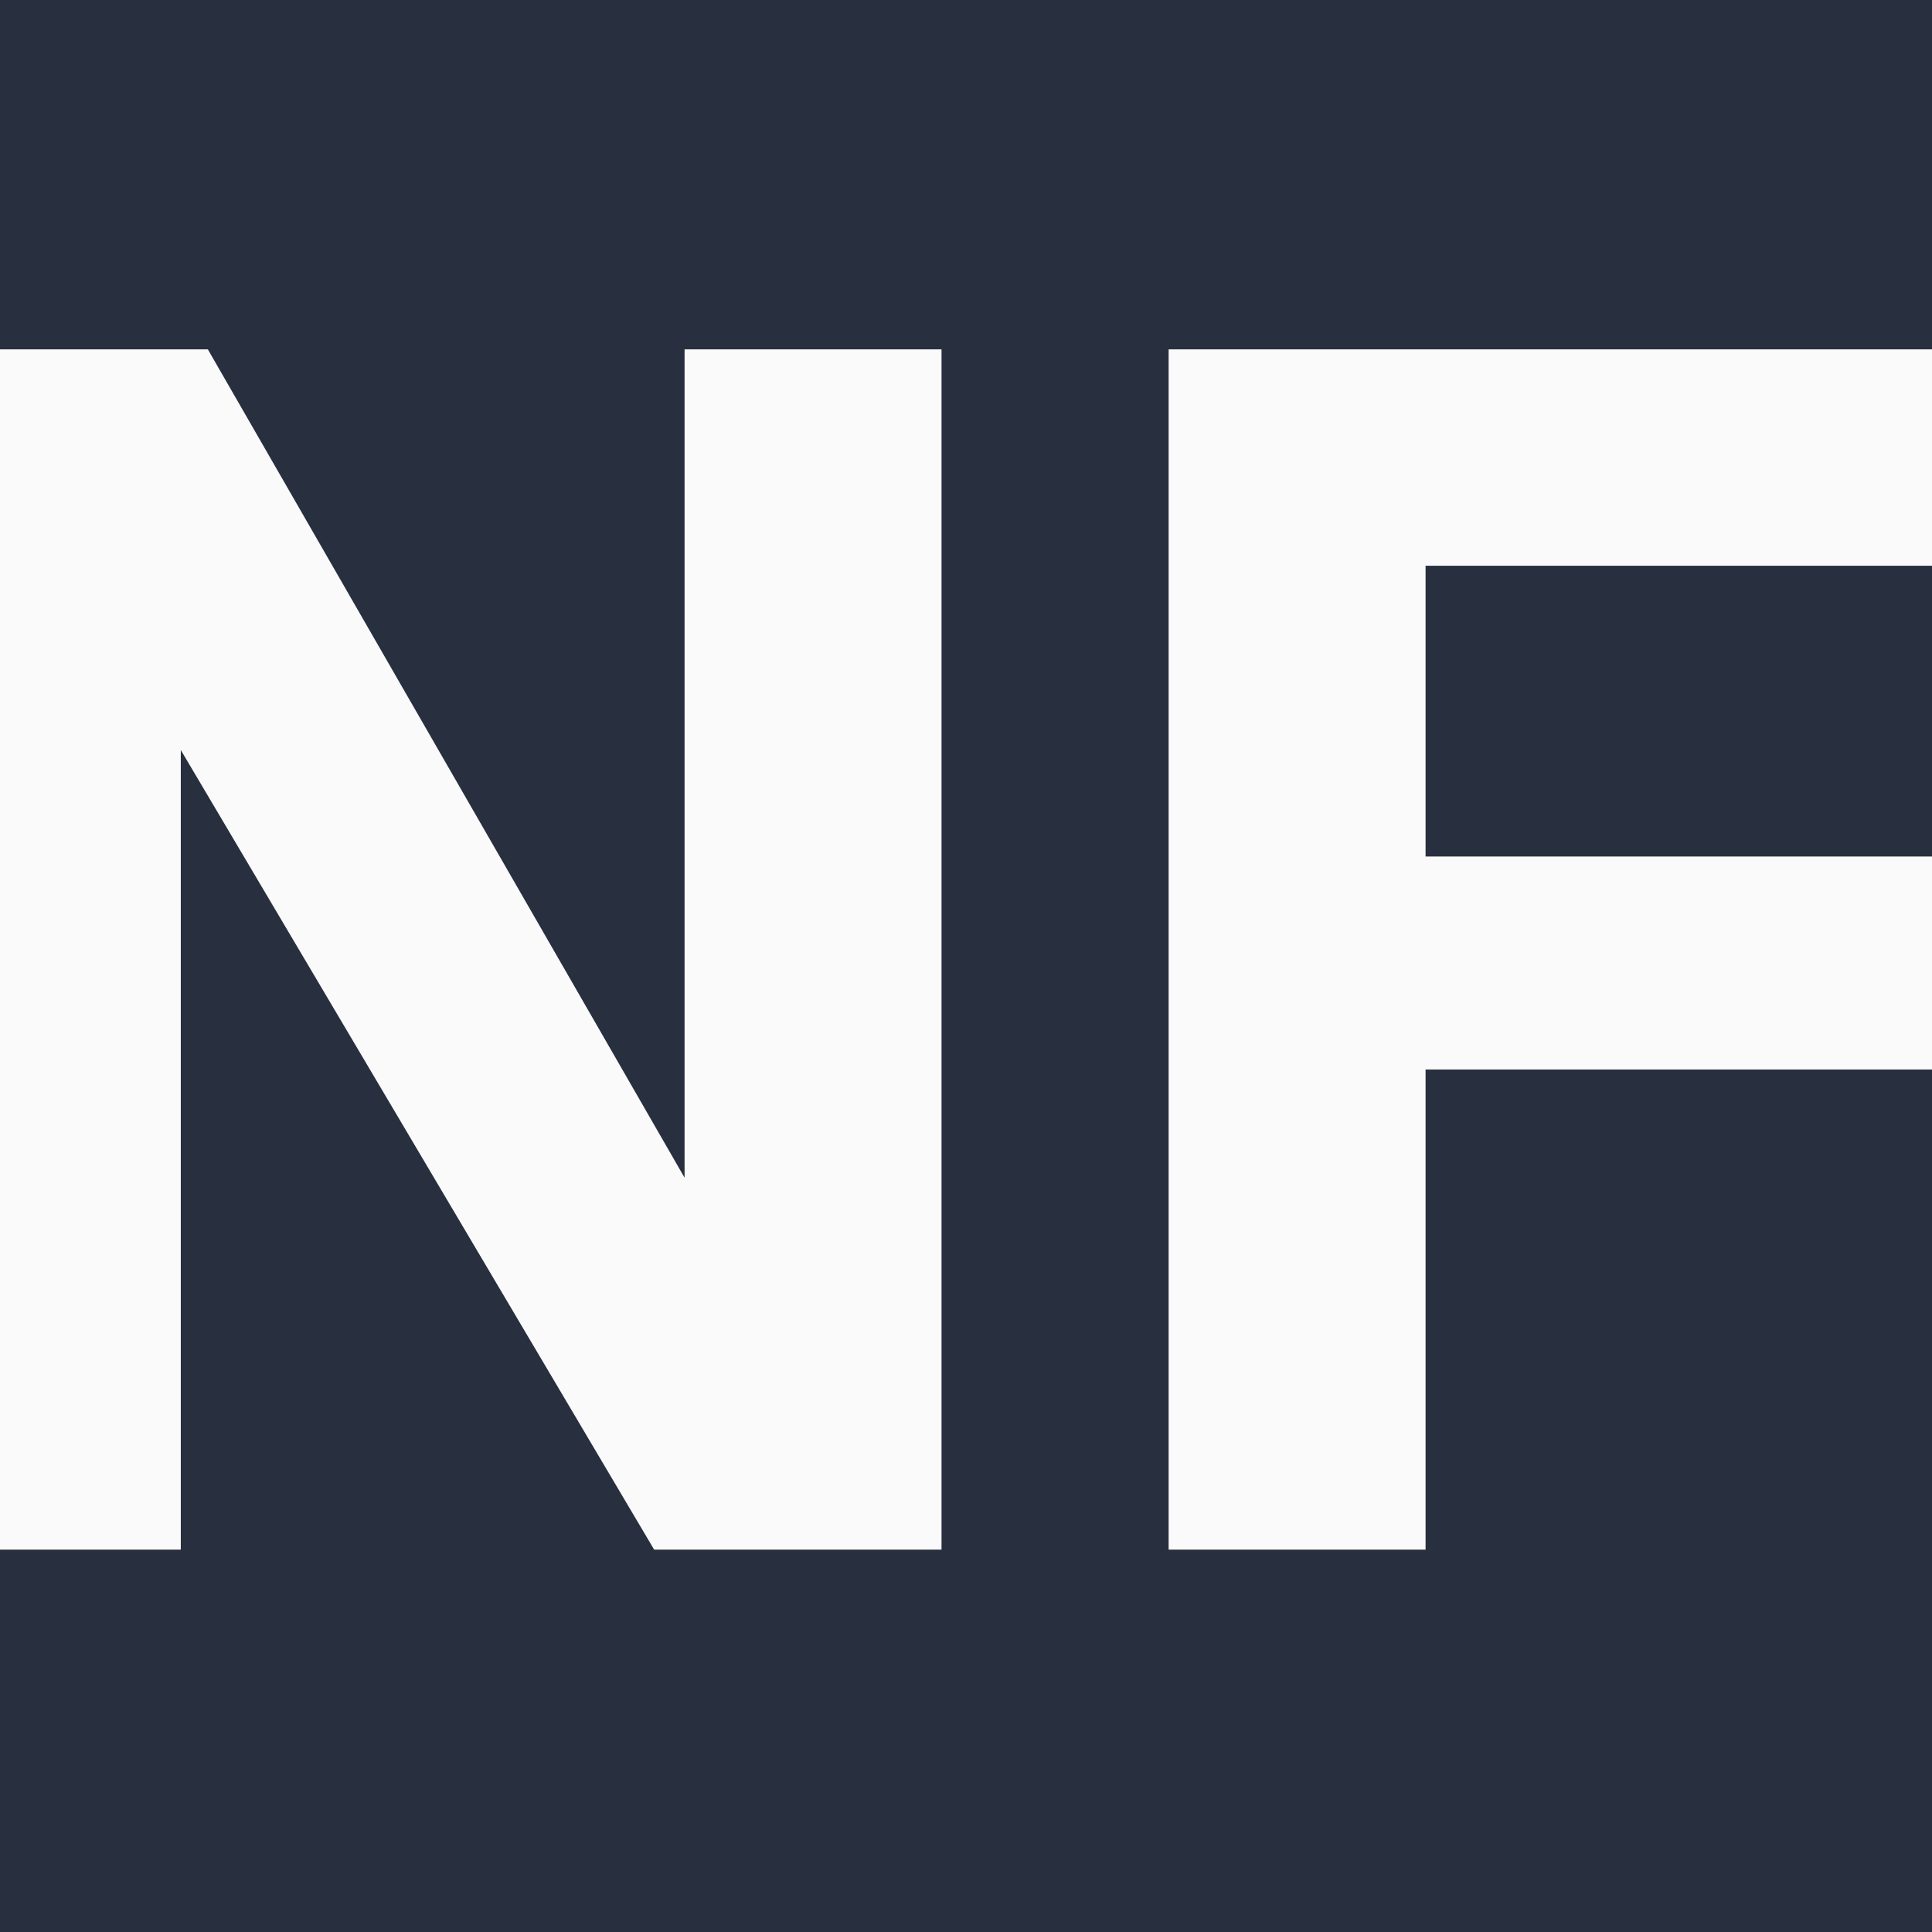
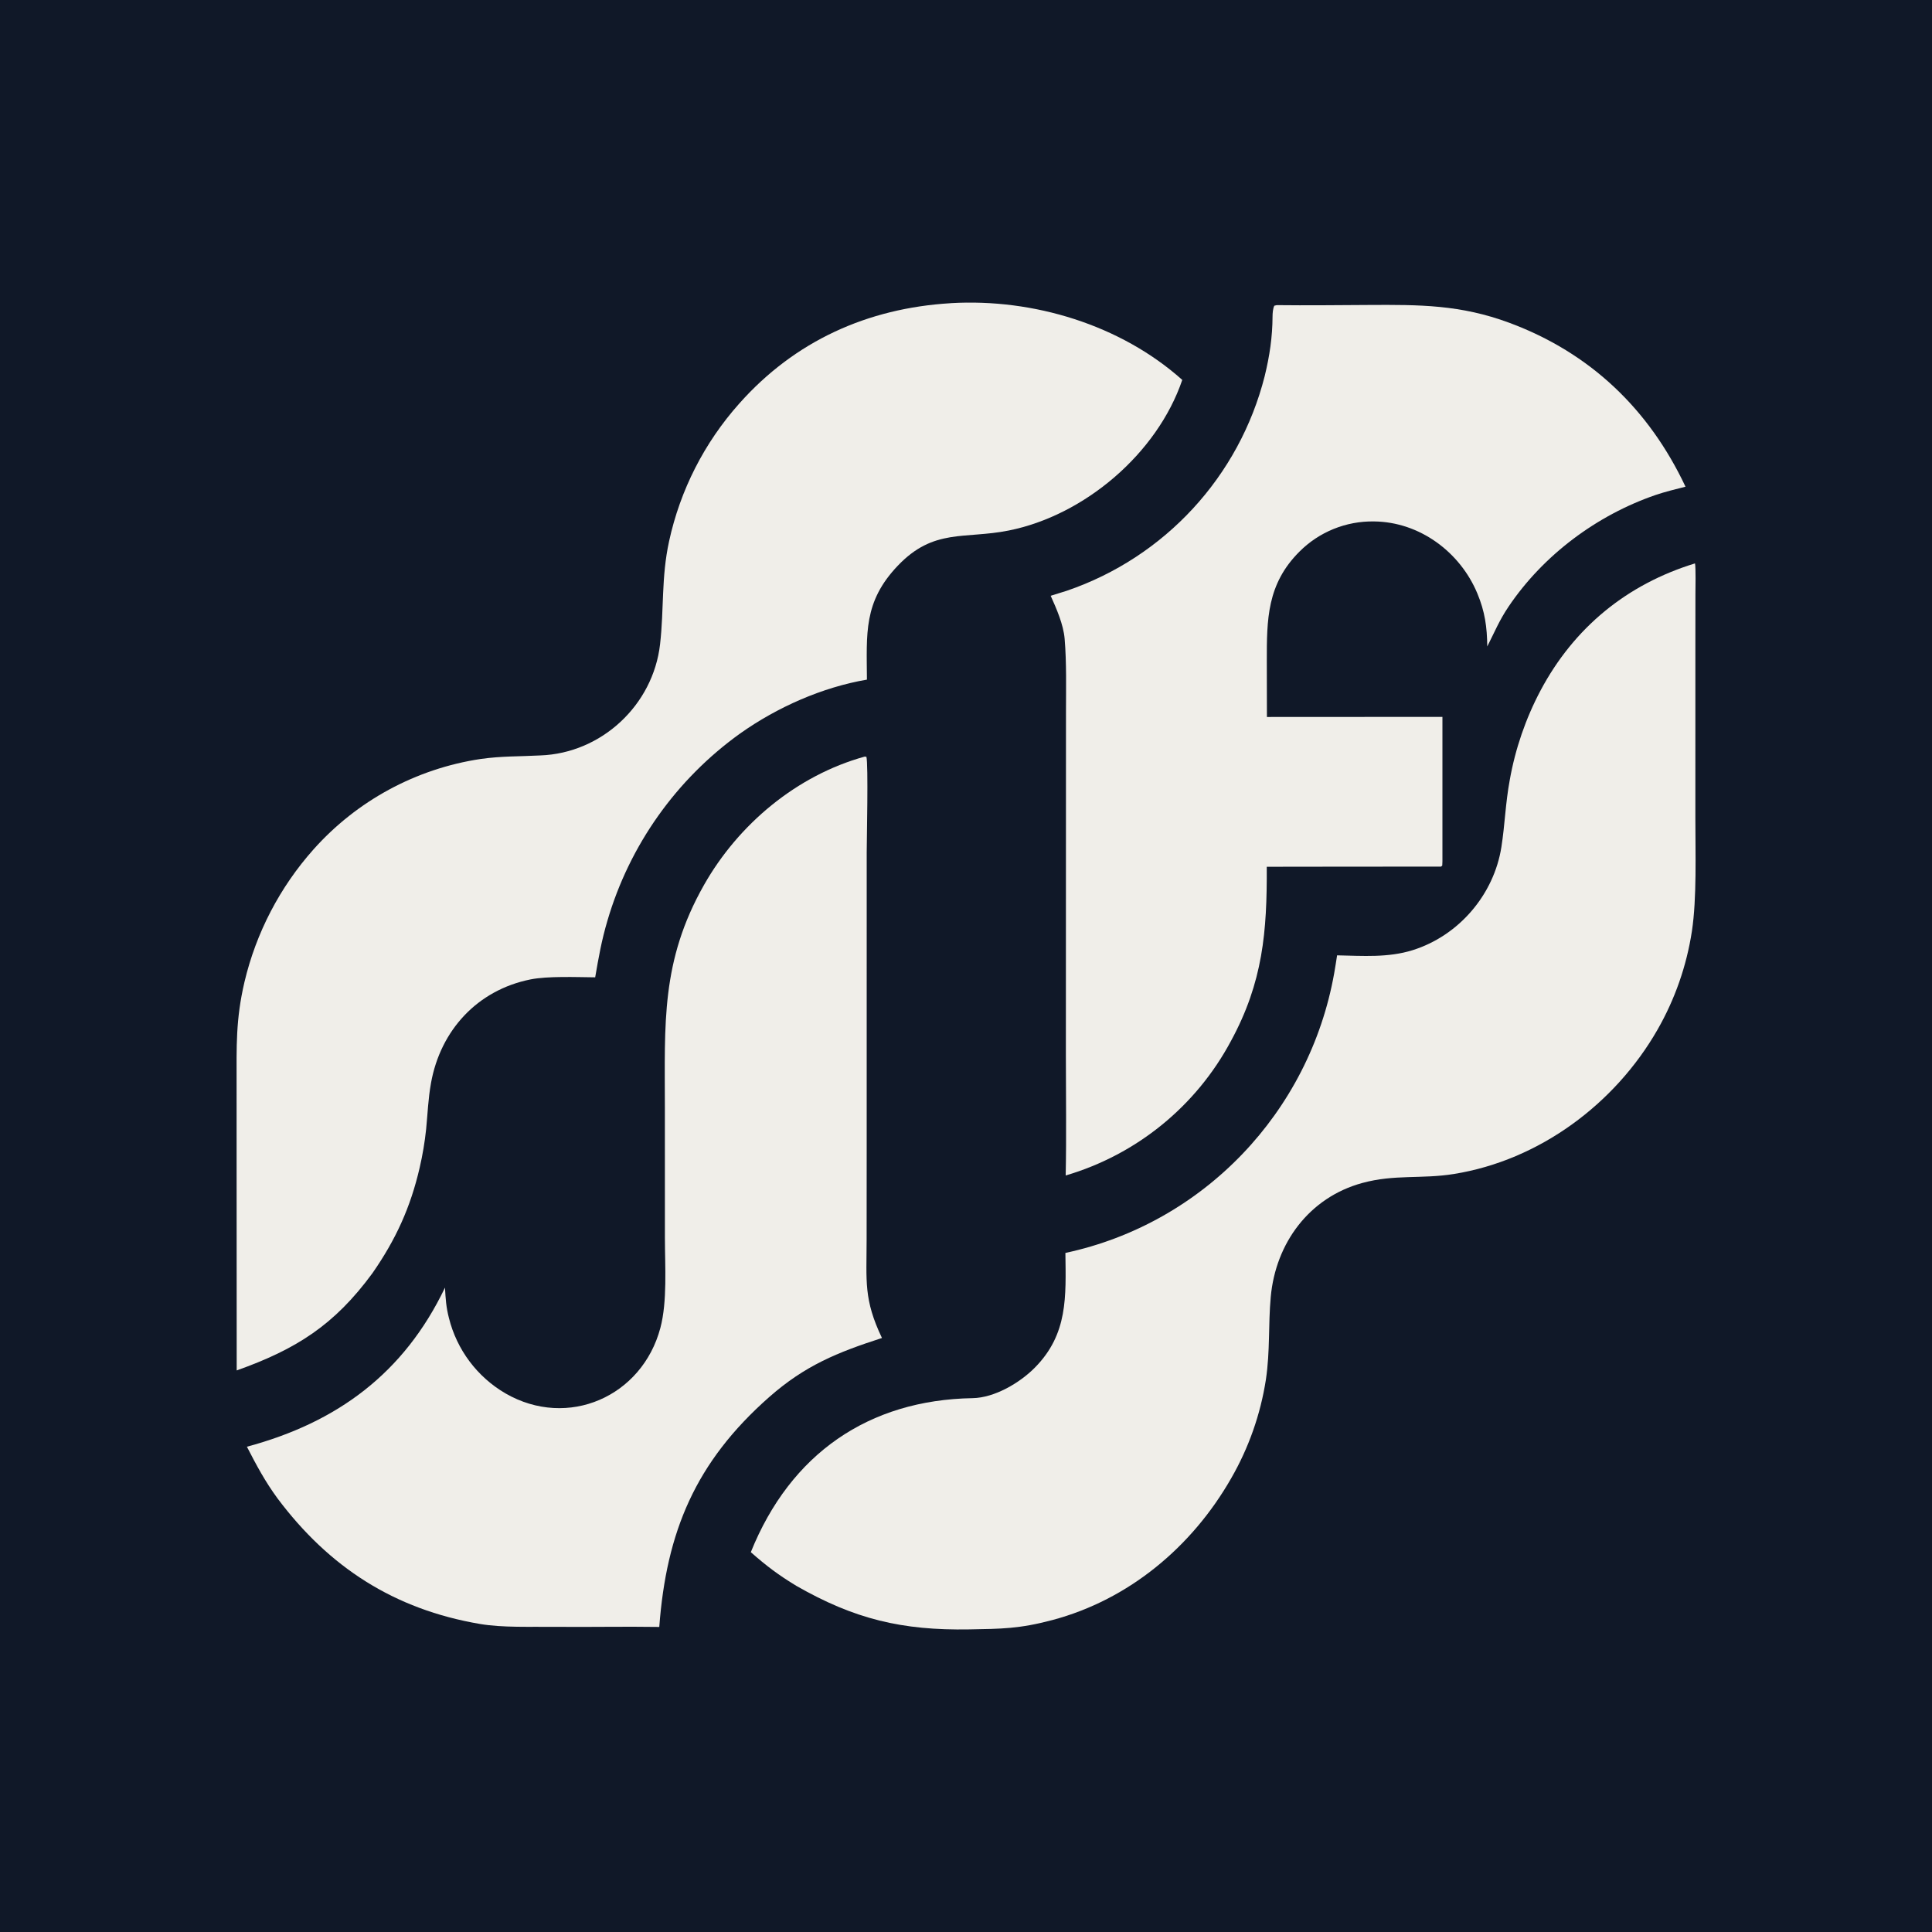
- <svg xmlns="http://www.w3.org/2000/svg" width="48" height="48" viewBox="0 0 48 48" fill="none">
-   <g clip-path="url(#clip0_1039_1063)">
-     <rect width="48" height="48" fill="#282F3E" />
-     <path d="M-1.892 38.5V8.68H5.164L17.008 29.26V8.68H23.392V38.5H16.252L4.492 18.634V38.5H-1.892ZM29.034 38.5V8.68H49.614V14.056H31.89L35.418 10.402V24.052L31.89 21.28H48.858V26.572H31.89L35.418 23.8V38.5H29.034Z" fill="#FAFAFB" />
-   </g>
-   <defs>
-     <clipPath id="clip0_1039_1063">
-       <rect width="48" height="48" fill="white" />
-     </clipPath>
-   </defs>
+ <svg xmlns="http://www.w3.org/2000/svg" width="1024" height="1024" viewBox="0 0 1024 1024">
+   <path fill="#101828" d="M0 0h1024v1024H0z" />
+   <path fill="#f0eee9" d="M898.382 298.615c.477 2.165.251 13.482.231 16.169l-.027 27.438-.003 91.637c-.015 18.236.815 42.081-1.836 59.674a150.9 150.9 0 0 1-18.21 52.175c-22.551 39.414-62.661 69.249-107.925 76.529-17.2 2.766-31.47.089-48.579 4.766-28.135 7.691-45.929 31.891-48.513 60.401-1.36 15-.283 28.374-2.571 43.839a151.2 151.2 0 0 1-18.415 52.311c-20.703 36.227-54.113 64.292-94.755 75.104-17.473 4.648-26.973 4.657-44.011 4.954-35.601.621-60.907-5.446-91.668-23.064-9.416-5.706-15.856-10.547-24.151-17.865 21.02-52.217 62.482-80.7 117.557-81.633 11.549-.196 24.92-8.004 33.006-16.191 17.602-17.823 16.444-37.574 16.173-60.78 73.147-15.626 129.382-74.607 142.469-148.254.56-3.149 1.045-6.315 1.533-9.476 13.742.293 27.116 1.313 40.065-2.75 24.478-7.68 43.068-29.436 47.025-54.697 1.867-11.913 2.127-23.098 4.421-35.458a161.7 161.7 0 0 1 16.313-47.45c17.764-33.408 45.82-56.326 81.871-67.379" />
+   <path fill="#f0eee9" d="m503.759 160.707.317-.038c43.616-2.533 89.885 11.502 122.552 40.694-13.301 39.053-51.845 71.819-92.029 79.83-23.444 4.674-39.701-1.342-58.759 18.652-18.292 19.19-16.478 35.924-16.348 60.371-23.733 4.054-47.599 14.654-67.204 28.547a186.56 186.56 0 0 0-70.345 99.241c-3.072 10.377-4.651 19.33-6.482 29.998-9.946-.09-25.145-.72-34.262 1.106-28.119 5.632-47.744 26.908-52.757 54.925-1.535 8.583-1.746 15.968-2.581 24.459a168 168 0 0 1-3.411 20.324c-4.891 21.224-12.685 38.201-25.032 55.976-20.242 27.615-40.451 40.324-71.964 51.565l-.053-113.176-.005-38.567c.001-20.212-.489-34.153 4.177-54.13a161.64 161.64 0 0 1 36.579-70.269 148.2 148.2 0 0 1 88.573-47.941c11.387-1.602 20.359-1.274 31.596-1.879 32.48-1.131 59.851-26.681 63.532-58.953 2.148-18.833.58-35.268 4.765-54.515a160.93 160.93 0 0 1 37.144-72.965c29.48-33.249 68.042-50.594 111.997-53.255" />
+   <path fill="#f0eee9" d="M676.686 161.729c15.847.191 32.891.004 48.705-.09 27.077-.161 48.697-.165 74.61 9.457 42.907 15.932 74.02 45.817 93.35 86.859-4.913 1.246-11.086 2.761-15.868 4.405-31.158 10.717-59.491 31.83-77.938 59.198-4.941 7.332-7.388 13.472-11.267 21.083-.093-10.328-1.255-18.506-5.262-28.122-9.129-21.911-30.557-37.903-54.751-38.148a54.53 54.53 0 0 0-39.511 15.986c-17.278 17.216-17.339 35.991-17.317 58.161l.058 29.496 93.024-.051-.004 76.662-.092 2.141-.65.561c-26.622.043-67.372-.013-92.364.078.175 34.336-2.005 61.119-18.979 92.345a145.86 145.86 0 0 1-87.592 71.272c.427-20.867.096-42.835.098-63.764l.038-116.505.019-65.013c.002-12.853.357-26.393-.711-39.158-.632-7.564-4.305-15.932-7.396-22.802q4.317-1.29 8.6-2.684c51.917-17.764 91.349-60.55 104.826-113.742 2.613-10.696 4.111-20.671 4.164-31.64.008-1.709.188-4.186.939-5.68z" />
+   <path fill="#f0eee9" d="m458.257 401.026.951.079c1.08 3.773.171 44.534.166 50.545l-.012 157.673-.034 47.646c-.016 22.19-1.657 31.649 8.131 52.192-23.672 7.653-40.789 14.574-59.862 31.396-39.024 34.42-54.399 71.366-58.169 121.757-18.581-.291-37.327.128-55.888-.06-12.231-.124-27.186.512-39.099-1.513-45.646-7.76-80.068-30.155-107.338-66.548-6.585-8.97-11.179-17.57-16.242-27.406 47.904-12.829 83.287-38.964 104.997-84.33.311 5.908.593 10.318 2.074 16.074a64.15 64.15 0 0 0 29.979 39.997c33.099 19.08 72.436 1.666 82.099-34.701 3.745-14.092 2.42-32.822 2.405-47.596l-.019-69.382c-.002-44.187-2.206-77.345 20.744-117.807 18.291-32.25 49.172-58.049 85.117-68.016" />
</svg>
